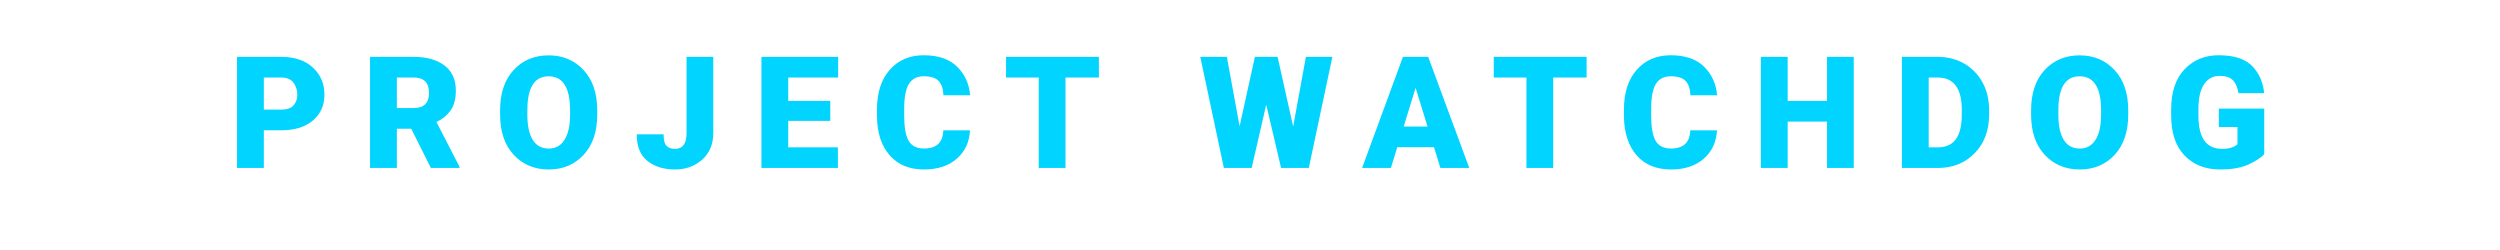
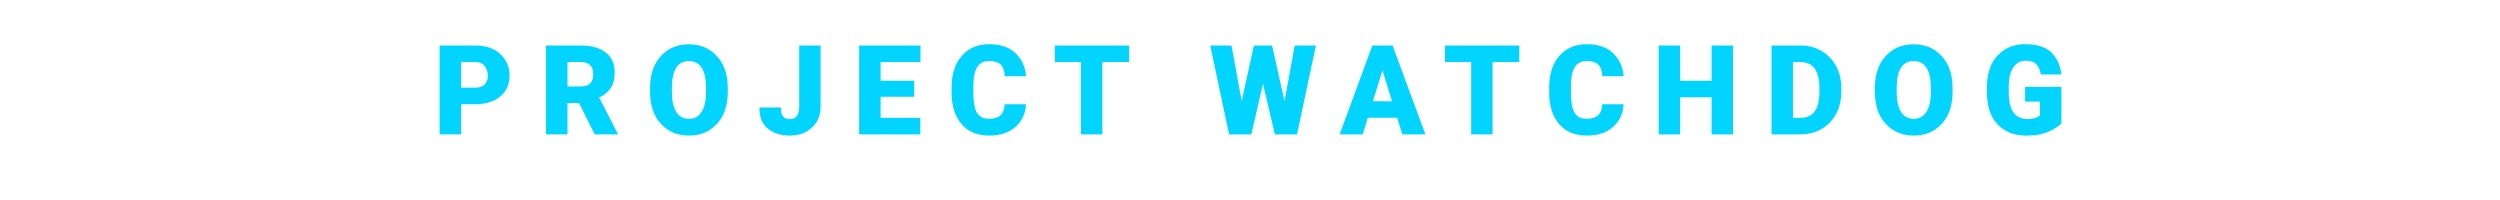
- <svg xmlns="http://www.w3.org/2000/svg" width="800" height="80" viewBox="0 0 600 80">
+ <svg xmlns="http://www.w3.org/2000/svg" width="1000" height="80" viewBox="0 0 600 80">
  <text x="50%" y="50%" dominant-baseline="middle" text-anchor="middle" font-family="'Segoe UI', Roboto, Helvetica, Arial, sans-serif" font-size="50" font-weight="900" letter-spacing="10" fill="#00d4ff">
    PROJECT WATCHDOG
  </text>
</svg>
